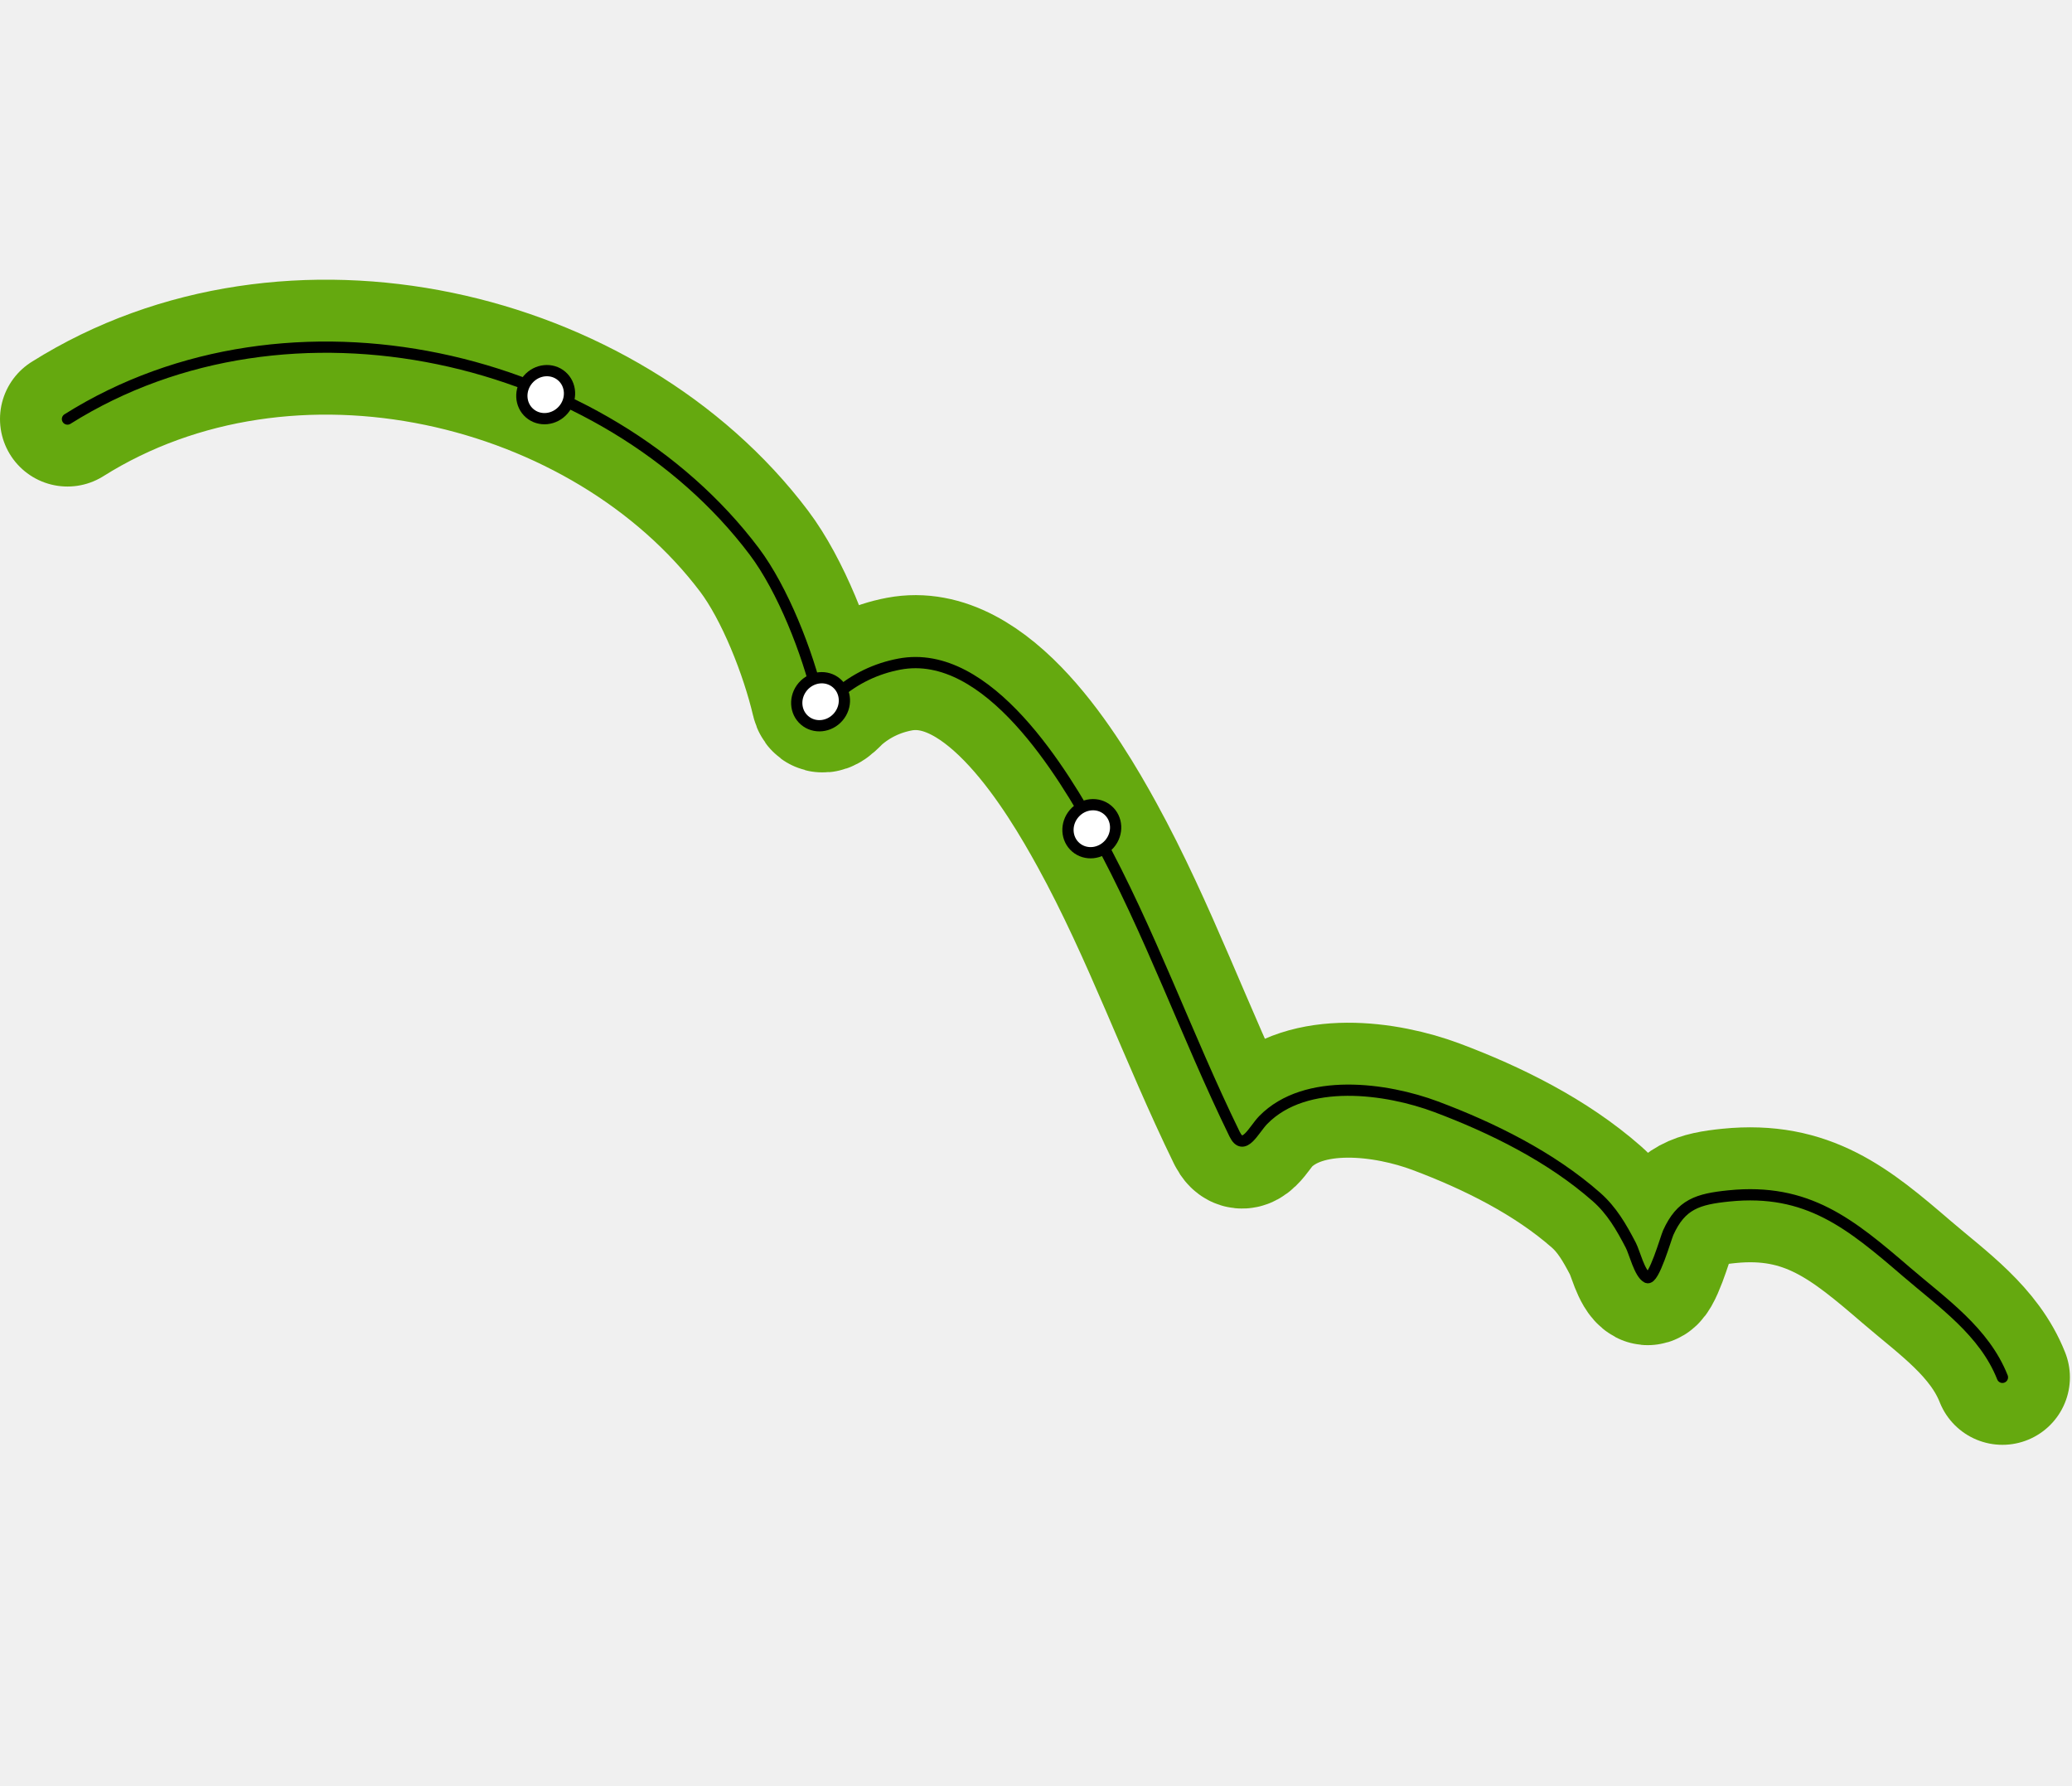
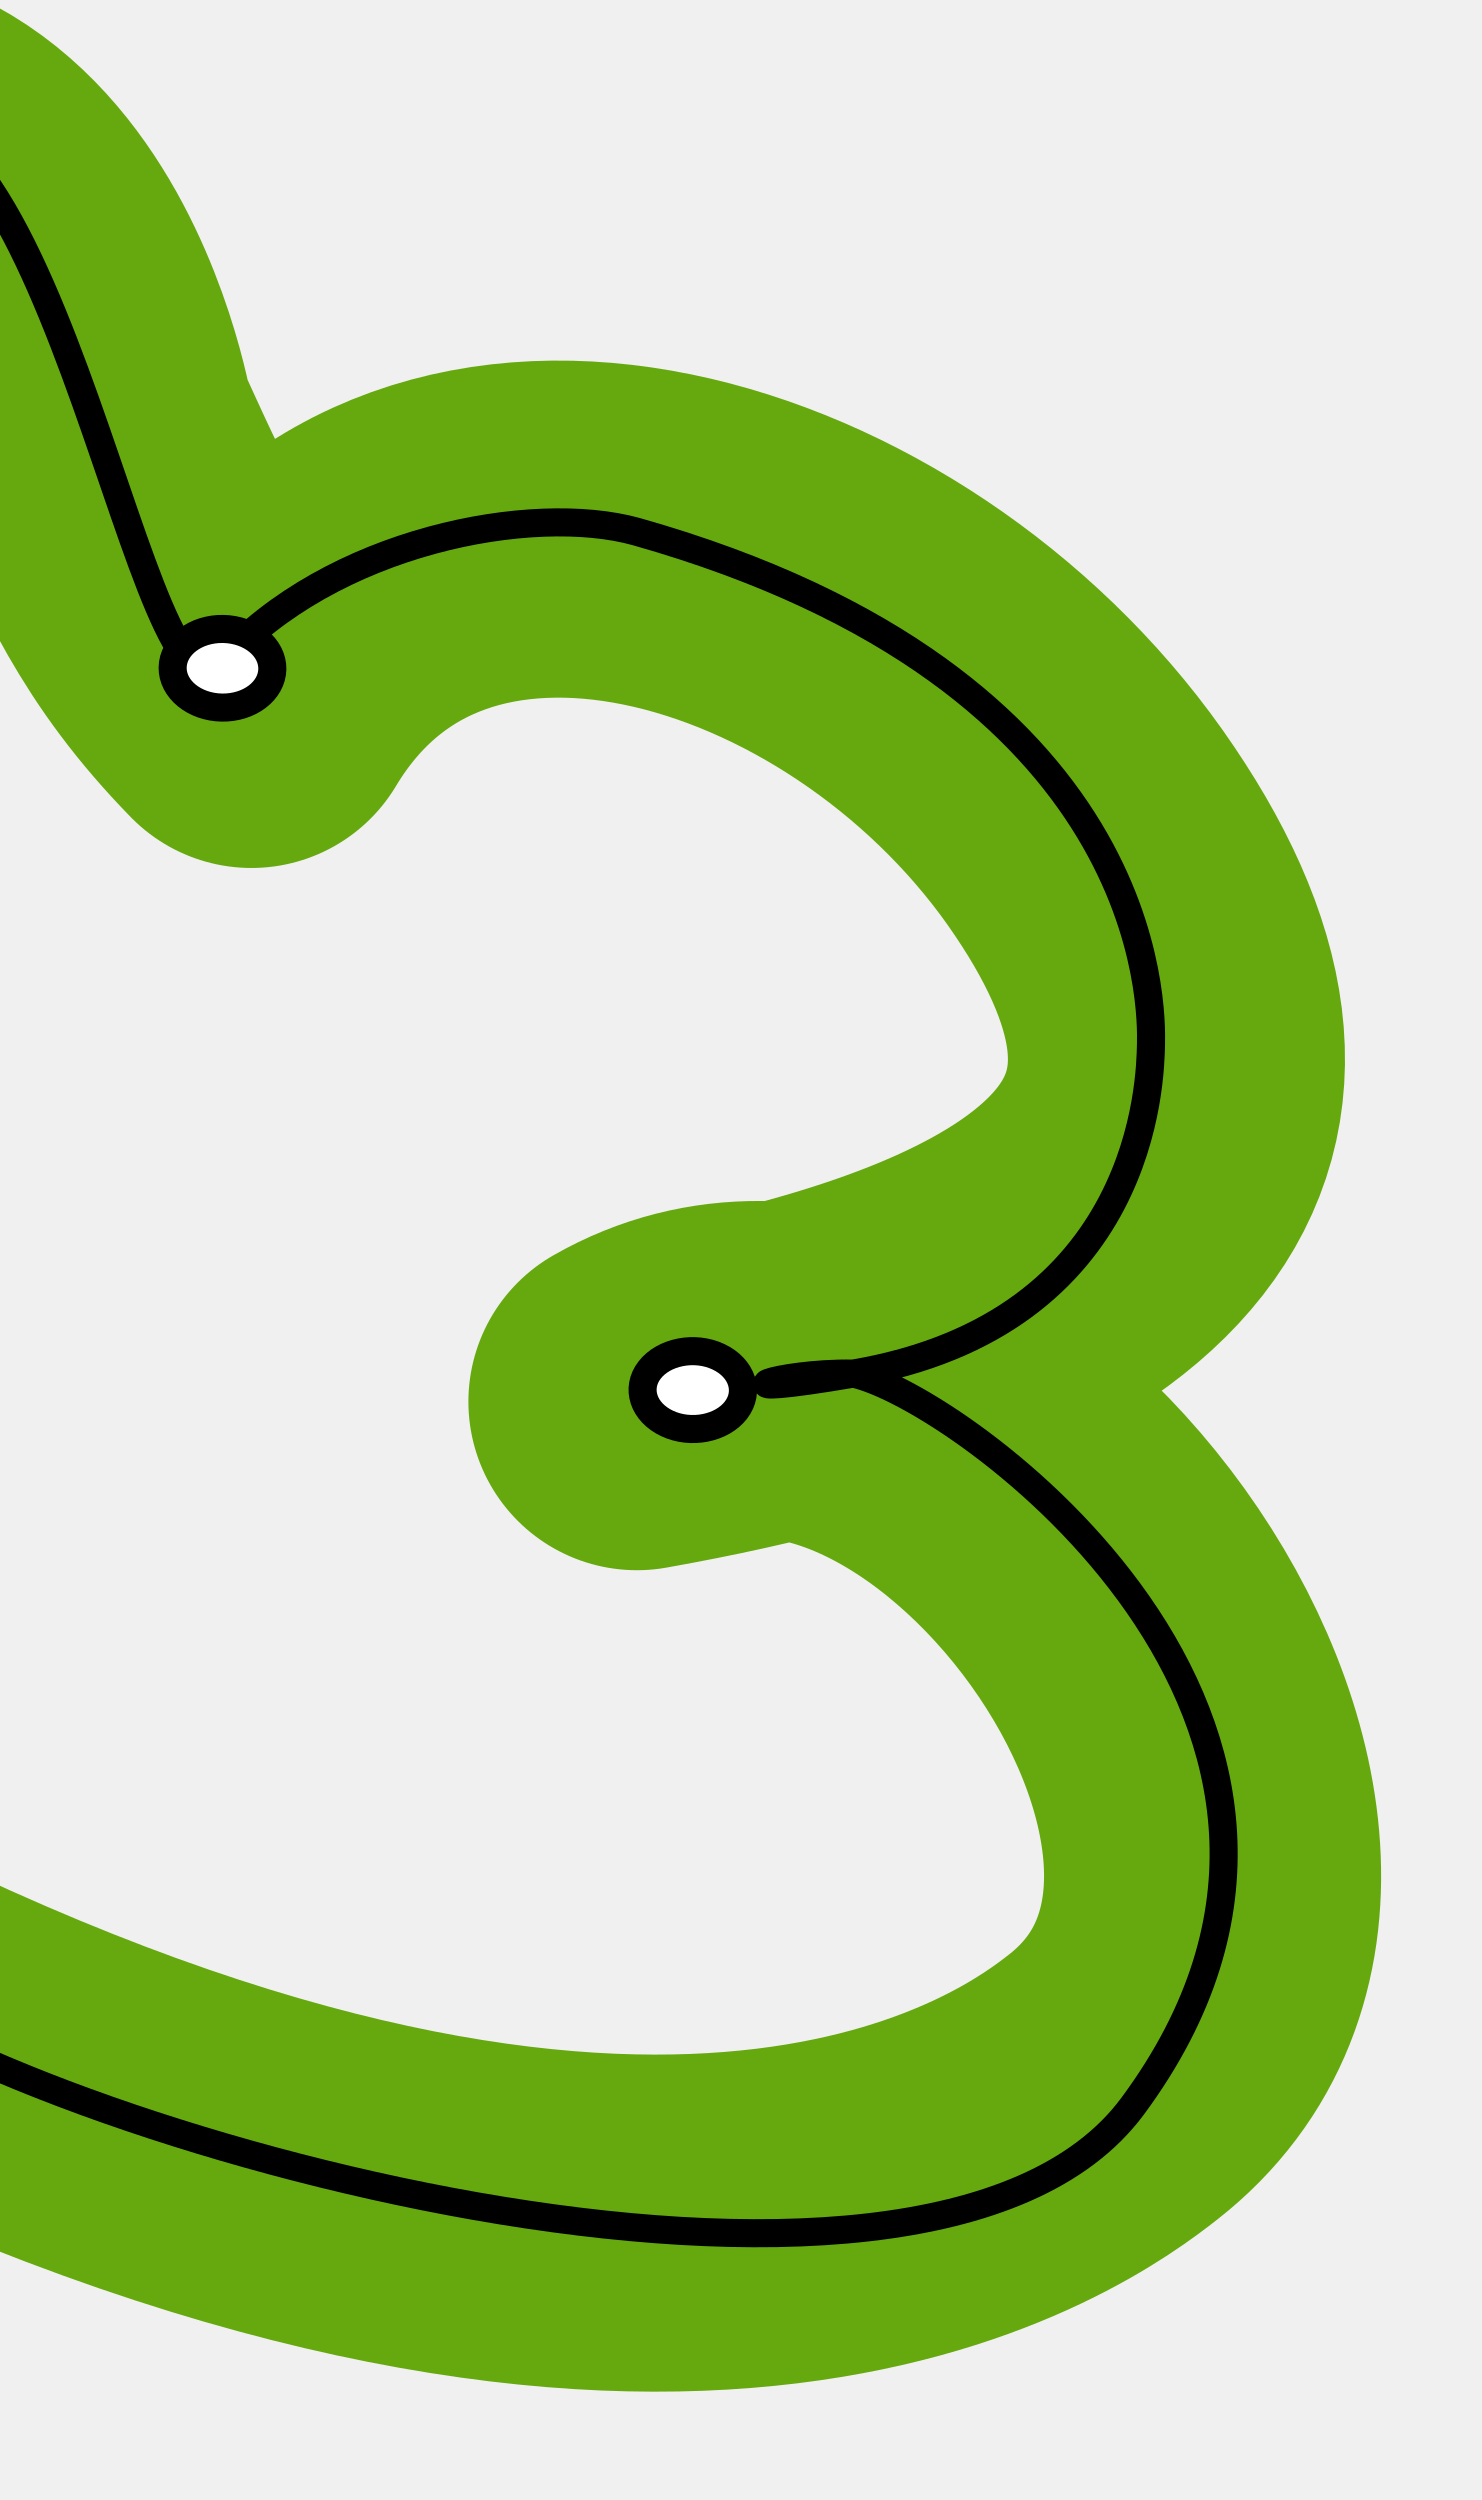
- <svg xmlns="http://www.w3.org/2000/svg" width="737" height="635" viewBox="0 0 737 635" fill="none">
-   <path d="M24 149.062C103.2 99.263 215.407 126.042 268.241 196.08C278.426 209.581 287.248 232.098 291.221 248.996C292.248 253.364 295.927 248.502 297.768 246.902C304.145 241.358 311.68 237.788 319.884 236.233C351.476 230.246 378.343 275.4 390.209 296.989C408.991 331.159 422.012 368.331 439.127 403.396C442.345 409.988 445.968 401.817 449.33 398.387C464.469 382.944 493.384 387.15 510.78 393.667C530.952 401.224 551.63 411.518 567.801 425.723C573.328 430.579 576.67 436.429 580.058 442.923C581.405 445.505 583.168 453.018 585.855 454.418C588.217 455.648 592.556 440.283 593.377 438.472C597.966 428.351 603.872 426.518 614.978 425.392C642.914 422.56 658.193 435.284 678.164 452.451C690.975 463.463 705.826 473.659 712.255 489.933" stroke="#65A90F" stroke-width="48" stroke-linecap="round" stroke-linejoin="round" />
-   <path d="M24 149.062C103.2 99.263 215.407 126.042 268.241 196.08C278.426 209.581 287.248 232.098 291.221 248.996C292.248 253.364 295.927 248.502 297.768 246.902C304.145 241.358 311.68 237.788 319.884 236.233C351.477 230.246 378.343 275.4 390.209 296.989C408.991 331.159 422.012 368.331 439.127 403.396C442.345 409.988 445.968 401.817 449.331 398.387C464.469 382.944 493.384 387.15 510.78 393.667C530.952 401.224 551.631 411.518 567.801 425.724C573.328 430.579 576.671 436.429 580.058 442.923C581.405 445.505 583.168 453.018 585.855 454.418C588.217 455.648 592.556 440.283 593.377 438.472C597.966 428.351 603.872 426.518 614.978 425.392C642.914 422.56 658.193 435.284 678.164 452.451C690.975 463.463 705.826 473.659 712.255 489.933" stroke="black" stroke-width="4" stroke-linecap="round" stroke-linejoin="round" />
-   <ellipse cx="194.097" cy="140.381" rx="8.291" ry="8.728" transform="rotate(40.6829 194.097 140.381)" fill="white" stroke="black" stroke-width="4" />
-   <ellipse cx="291.876" cy="249.612" rx="8.291" ry="8.728" transform="rotate(40.6829 291.876 249.612)" fill="white" stroke="black" stroke-width="4" />
-   <ellipse cx="388.352" cy="294.777" rx="8.291" ry="8.728" transform="rotate(40.6829 388.352 294.777)" fill="white" stroke="black" stroke-width="4" />
+ <svg xmlns="http://www.w3.org/2000/svg" version="1.1" id="Layer_1" x="0px" y="0px" viewBox="0 0 211 356" style="enable-background:new 0 0 211 356;" xml:space="preserve">
+   <style type="text/css">
+ 	.st0{fill:none;stroke:#65A90F;stroke-width:48;stroke-linecap:round;stroke-linejoin:round;}
+ 	.st1{fill:none;stroke:#000000;stroke-width:4;stroke-linecap:round;stroke-linejoin:round;}
+ 	.st2{fill:#FFFFFF;stroke:#000000;stroke-width:4;}
+ </style>
+   <path class="st0" d="M-363.9,88.1c14.7-22,65-18.9,73.1,0.9c0,0,59.1-83.6,79.9-30.4c11.7-23.6,45.9-19,81.1,1  c20.2,11.5,50.7-66.7,77.2-34.4C1.7-2.8,12.3,61.6,12.3,61.6c6.8,14.8,11.1,25.3,23.5,38c25.7-42.9,88.9-23.9,118.7,18.2  c29.7,42.1,8.7,68.9-63.8,81.8c44.9-25.7,111.3,63.6,67.8,97.6c-8.7,6.8-59.7,45.9-177.8-11.2c-1,80.6-138.7,84.8-166.6,40.5  c-98.2,61-135.4,11.5-141.6-21.3" />
+   <path class="st1" d="M-362,87.4c25-25.3,44.5-23.9,69.9,1.2c9.2,7,51.6-86.4,83.7-35.4c24-17.7,33.9-24.1,78.9,6.3  c22.5,15.2,47.3-63,64.1-43.8c3.2,3.6,7.2,15.6,17.2,11.8c28.3-11,10.8-5.7,28.3-11C8.4,8.1,20.1,107,31.5,94.4  c15.7-17.5,44.4-22.8,59.1-18.7c74.2,21,73.4,68.1,73.3,73c-0.1,4.9-0.7,39.8-42.4,46.9 M121.5,195.6  C110.5,195.4,100.5,199.2,121.5,195.6z M121.5,195.6c14.8,3.1,80.1,49.8,39.8,104.3c-29.8,40.3-157.7,4-185.7-18.8  c0,0-2.1,120.4-170.5,48.1l-18.4,10.8l-25.3,12.4l-11.2,4.3l-17.4,1.4l-12.9-0.2l-12.9-4.4l-11-6.5l-8.3-8.8L-319,327l-11.2-23.9" />
+   <ellipse transform="matrix(1.762691e-02 -0.9998 0.9998 1.762691e-02 -515.5939 129.4781)" class="st2" cx="-191.9" cy="327.1" rx="5.6" ry="7.1" />
+   <ellipse transform="matrix(1.762691e-02 -0.9998 0.9998 1.762691e-02 -304.7979 255.349)" class="st2" cx="-22.5" cy="282.8" rx="5.6" ry="7.1" />
+   <path class="st2" d="M104.8,200.8c-2,2.6-6.4,3.5-9.8,1.9c-3.4-1.6-4.5-5-2.5-7.6c2-2.6,6.4-3.5,9.8-1.9  C105.7,194.8,106.8,198.2,104.8,200.8z" />
+   <ellipse transform="matrix(1.762691e-02 -0.9998 0.9998 1.762691e-02 -63.9569 125.1784)" class="st2" cx="31.7" cy="95.1" rx="5.6" ry="7.1" />
+   <ellipse transform="matrix(1.762691e-02 -0.9998 0.9998 1.762691e-02 -78.3427 -23.2181)" class="st2" cx="-51" cy="28.3" rx="5.6" ry="7.1" />
+   <ellipse transform="matrix(1.762691e-02 -0.9998 0.9998 1.762691e-02 -175.1437 -57.246)" class="st2" cx="-116.7" cy="60.5" rx="5.6" ry="7.1" />
+   <ellipse transform="matrix(1.762691e-02 -0.9998 0.9998 1.762691e-02 -254.2916 -156.2843)" class="st2" cx="-206.7" cy="51.3" rx="5.6" ry="7.1" />
</svg>
